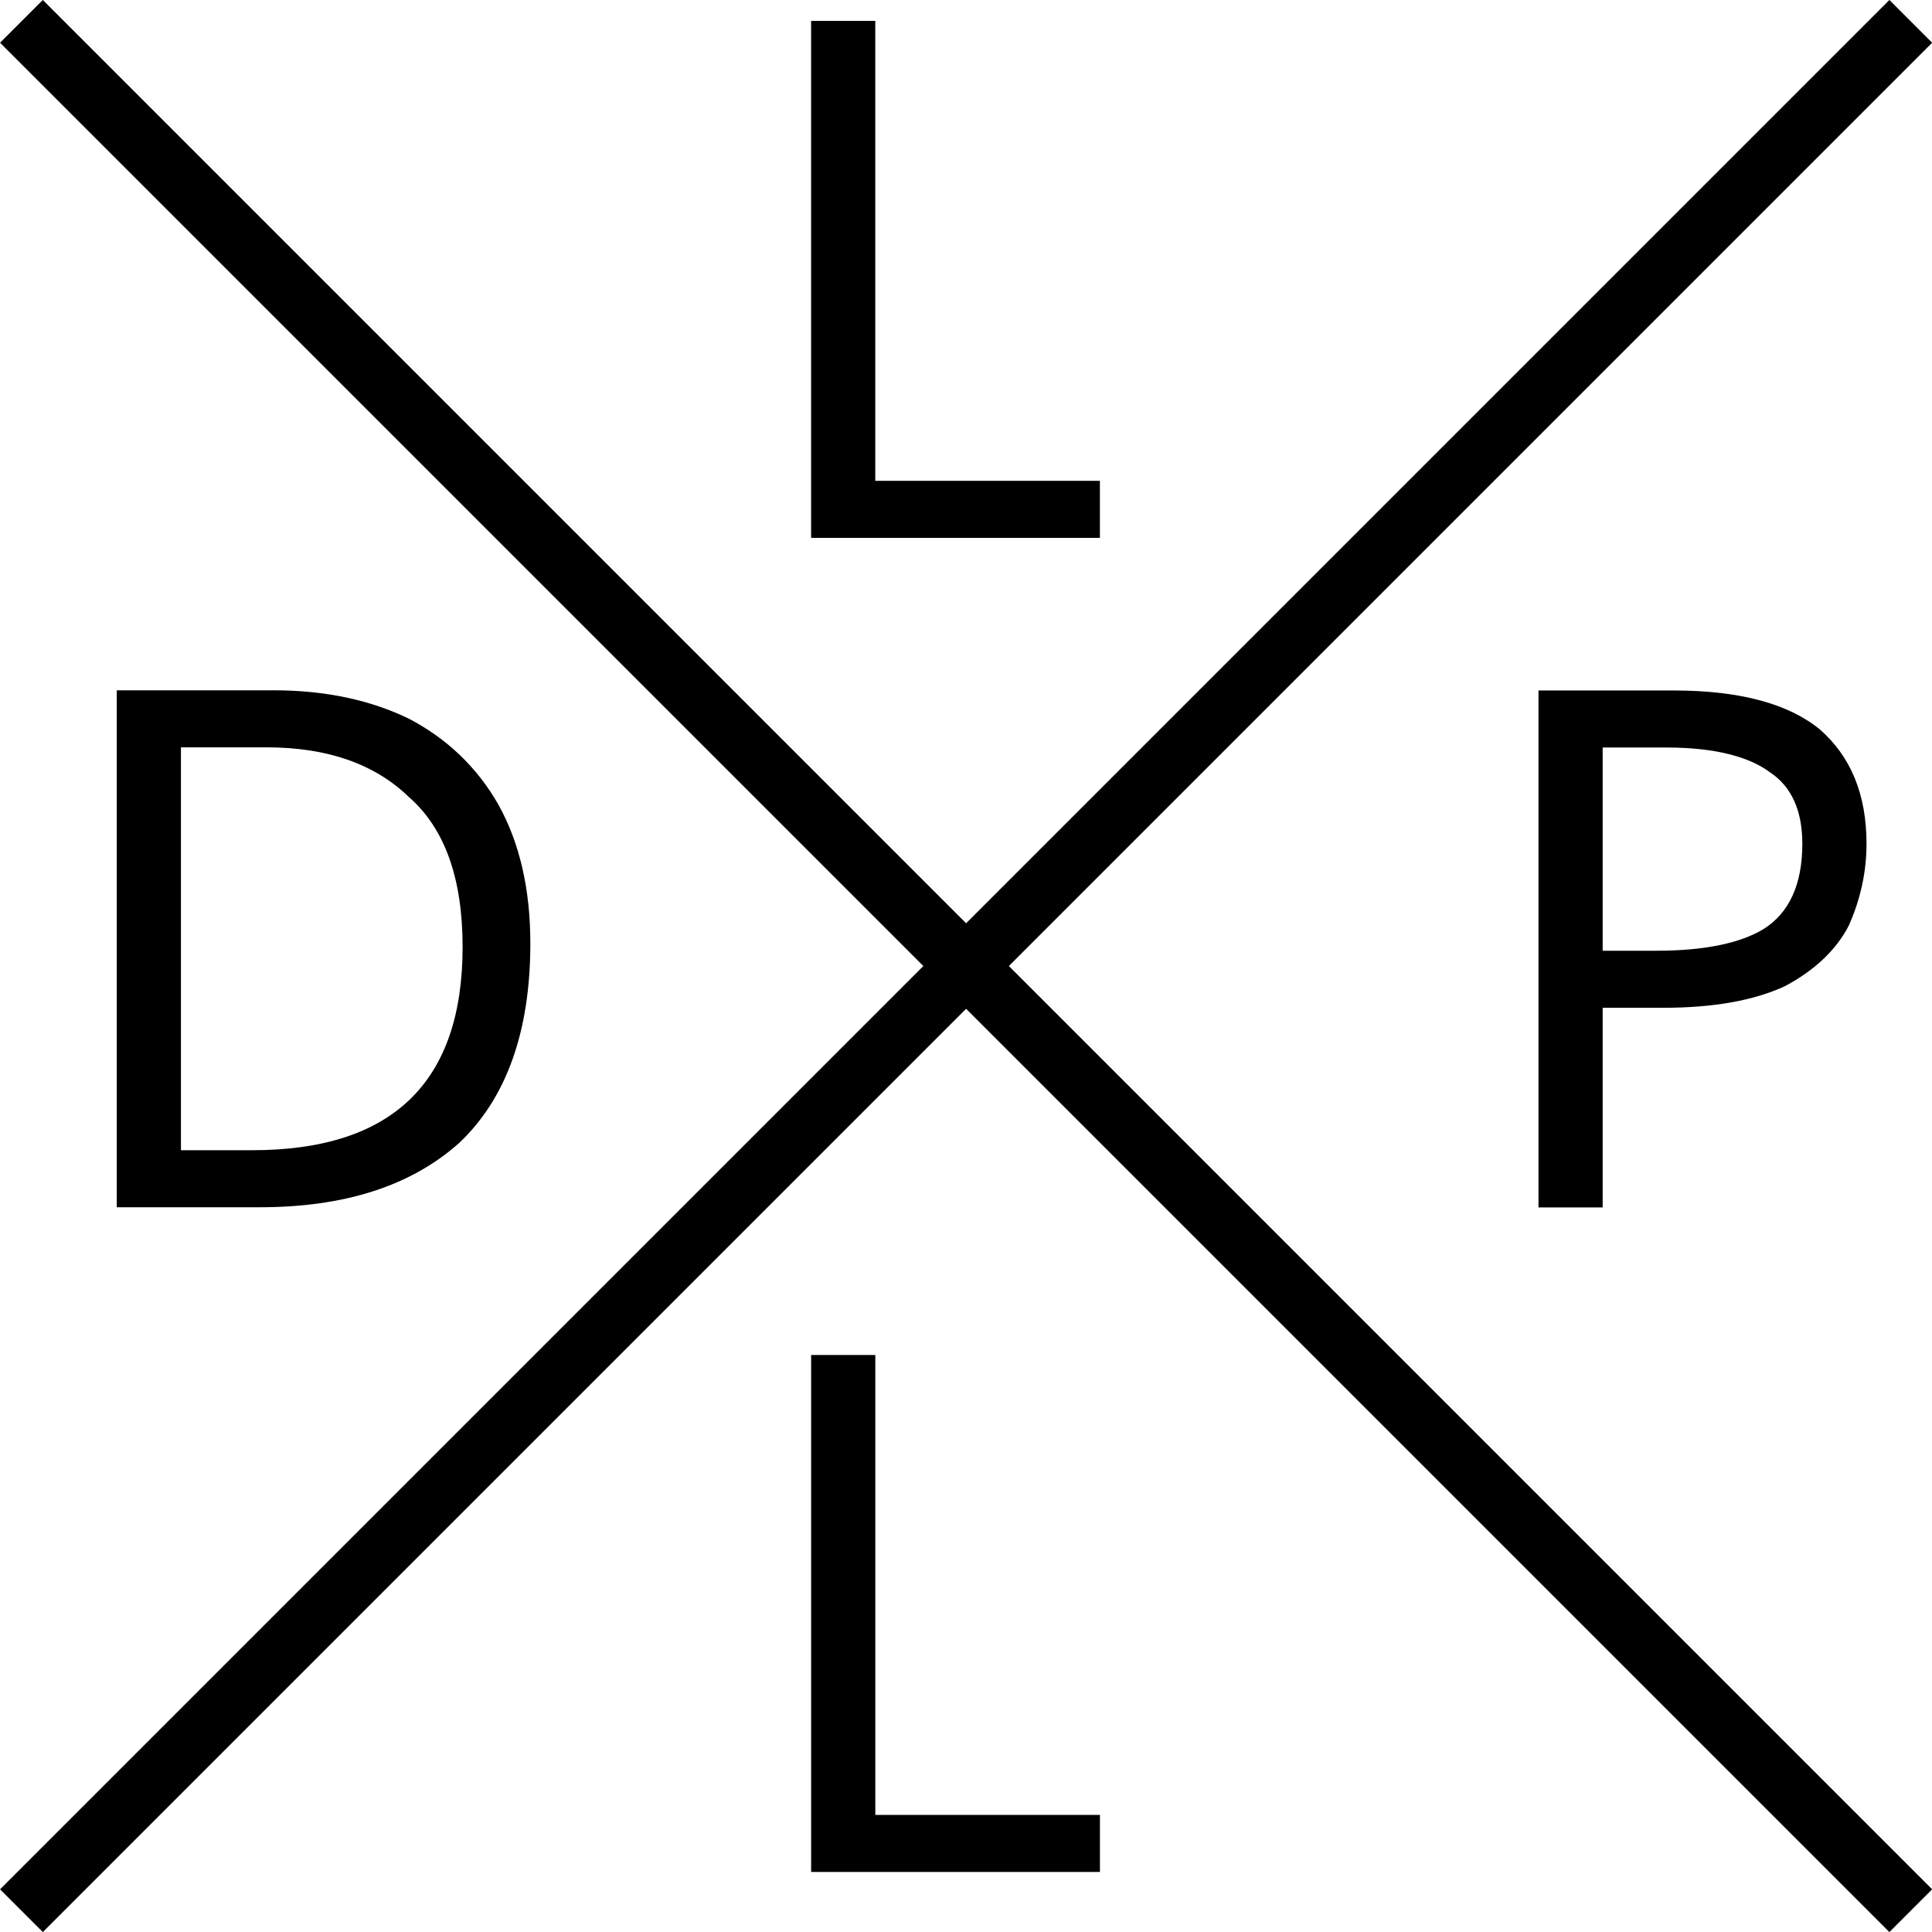
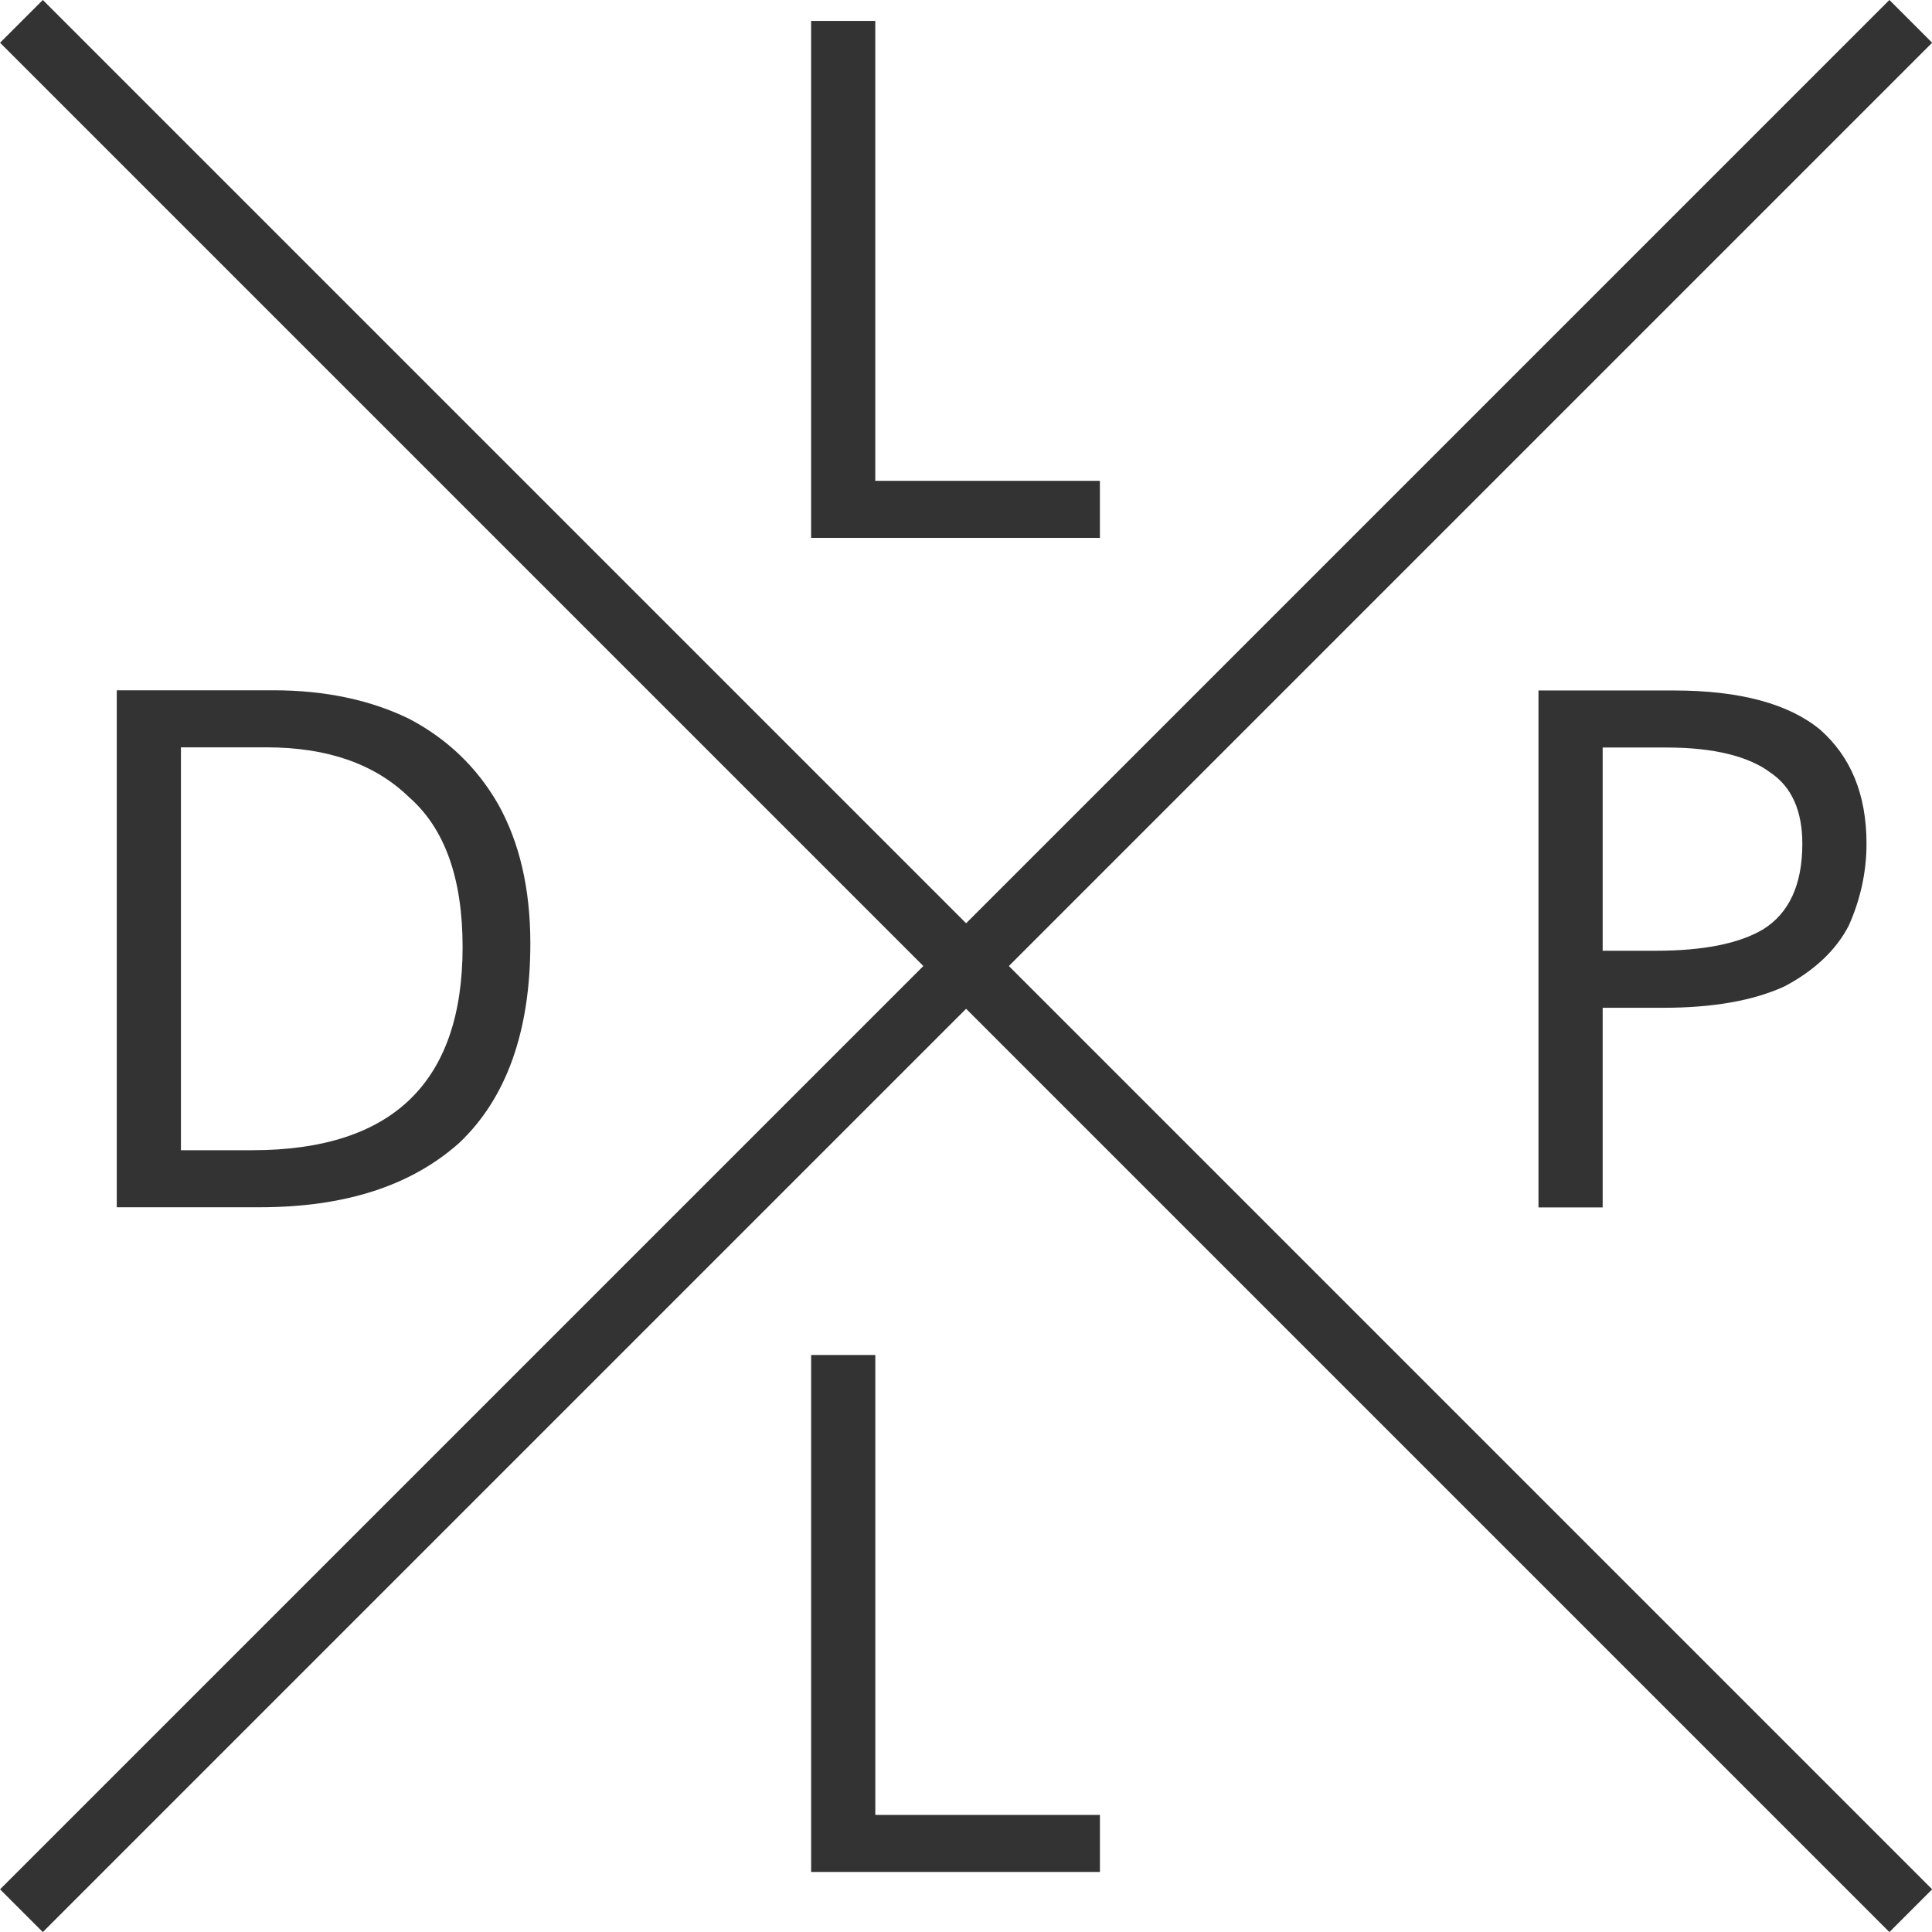
<svg xmlns="http://www.w3.org/2000/svg" width="32" height="32" viewBox="0 0 8.467 8.467" version="1.1" id="svg8">
  <defs id="defs2" />
  <g id="layer1" transform="translate(1.1377841e-7,-288.5334)">
-     <path style="display:inline;fill:none;stroke:#000000;stroke-width:0.265;stroke-linecap:butt;stroke-linejoin:miter;stroke-miterlimit:4;stroke-dasharray:none;stroke-opacity:1" d="m 0.094,288.627 8.28,8.28 v 0" id="path815" />
-     <path id="path819" d="m 0.094,296.907 8.28,-8.28 v 0" style="display:inline;fill:none;stroke:#000000;stroke-width:0.265;stroke-linecap:butt;stroke-linejoin:miter;stroke-miterlimit:4;stroke-dasharray:none;stroke-opacity:1" />
-     <text xml:space="preserve" style="font-style:normal;font-variant:normal;font-weight:normal;font-stretch:normal;font-size:0.829px;line-height:1.25;font-family:Baskerville;-inkscape-font-specification:Baskerville;letter-spacing:0px;word-spacing:0px;fill:#000000;fill-opacity:1;stroke:none;stroke-width:0.265" x="3.244" y="290.888" id="text831">
+     <path style="display:inline;fill:none;stroke:#333333;stroke-width:0.265;stroke-linecap:butt;stroke-linejoin:miter;stroke-miterlimit:4;stroke-dasharray:none;stroke-opacity:1" d="m 0.094,288.627 8.28,8.28 v 0" id="path815" />
+     <path id="path819" d="m 0.094,296.907 8.28,-8.28 v 0" style="display:inline;fill:none;stroke:#333333;stroke-width:0.265;stroke-linecap:butt;stroke-linejoin:miter;stroke-miterlimit:4;stroke-dasharray:none;stroke-opacity:1" />
+     <text xml:space="preserve" style="font-style:normal;font-variant:normal;font-weight:normal;font-stretch:normal;font-size:0.829px;line-height:1.25;font-family:Baskerville;-inkscape-font-specification:Baskerville;letter-spacing:0px;word-spacing:0px;fill:#333333;fill-opacity:1;stroke:none;stroke-width:0.265" x="3.244" y="290.888" id="text831">
      <tspan id="tspan829" x="3.244" y="290.888" style="font-size:3.175px;stroke-width:0.265">L</tspan>
    </text>
-     <text id="text835" y="296.744" x="3.244" style="font-style:normal;font-variant:normal;font-weight:normal;font-stretch:normal;font-size:0.829px;line-height:1.25;font-family:Baskerville;-inkscape-font-specification:Baskerville;letter-spacing:0px;word-spacing:0px;fill:#000000;fill-opacity:1;stroke:none;stroke-width:0.265" xml:space="preserve" transform="scale(1.00003,0.9999702)">
+     <text id="text835" y="296.744" x="3.244" style="font-style:normal;font-variant:normal;font-weight:normal;font-stretch:normal;font-size:0.829px;line-height:1.25;font-family:Baskerville;-inkscape-font-specification:Baskerville;letter-spacing:0px;word-spacing:0px;fill:#333333;fill-opacity:1;stroke:none;stroke-width:0.265" xml:space="preserve" transform="scale(1.00003,0.9999702)">
      <tspan style="font-size:3.175px;stroke-width:0.265" y="296.744" x="3.244" id="tspan833">L</tspan>
    </text>
-     <text xml:space="preserve" style="font-style:normal;font-variant:normal;font-weight:normal;font-stretch:normal;font-size:0.829px;line-height:1.25;font-family:Baskerville;-inkscape-font-specification:Baskerville;letter-spacing:0px;word-spacing:0px;fill:#000000;fill-opacity:1;stroke:none;stroke-width:0.265" x="6.431" y="293.836" id="text897" transform="scale(1.000037,0.9999626)">
+     <text xml:space="preserve" style="font-style:normal;font-variant:normal;font-weight:normal;font-stretch:normal;font-size:0.829px;line-height:1.25;font-family:Baskerville;-inkscape-font-specification:Baskerville;letter-spacing:0px;word-spacing:0px;fill:#333333;fill-opacity:1;stroke:none;stroke-width:0.265" x="6.431" y="293.836" id="text897" transform="scale(1.000037,0.9999626)">
      <tspan id="tspan895" x="6.431" y="293.836" style="font-size:3.175px;stroke-width:0.265">P</tspan>
    </text>
-     <text id="text901" y="293.825" x="0.199" style="font-style:normal;font-variant:normal;font-weight:normal;font-stretch:normal;font-size:0.829px;line-height:1.25;font-family:Baskerville;-inkscape-font-specification:Baskerville;letter-spacing:0px;word-spacing:0px;fill:#000000;fill-opacity:1;stroke:none;stroke-width:0.265" xml:space="preserve">
+     <text id="text901" y="293.825" x="0.199" style="font-style:normal;font-variant:normal;font-weight:normal;font-stretch:normal;font-size:0.829px;line-height:1.25;font-family:Baskerville;-inkscape-font-specification:Baskerville;letter-spacing:0px;word-spacing:0px;fill:#333333;fill-opacity:1;stroke:none;stroke-width:0.265" xml:space="preserve">
      <tspan style="font-size:3.175px;stroke-width:0.265" y="293.825" x="0.199" id="tspan899">D</tspan>
    </text>
  </g>
</svg>
